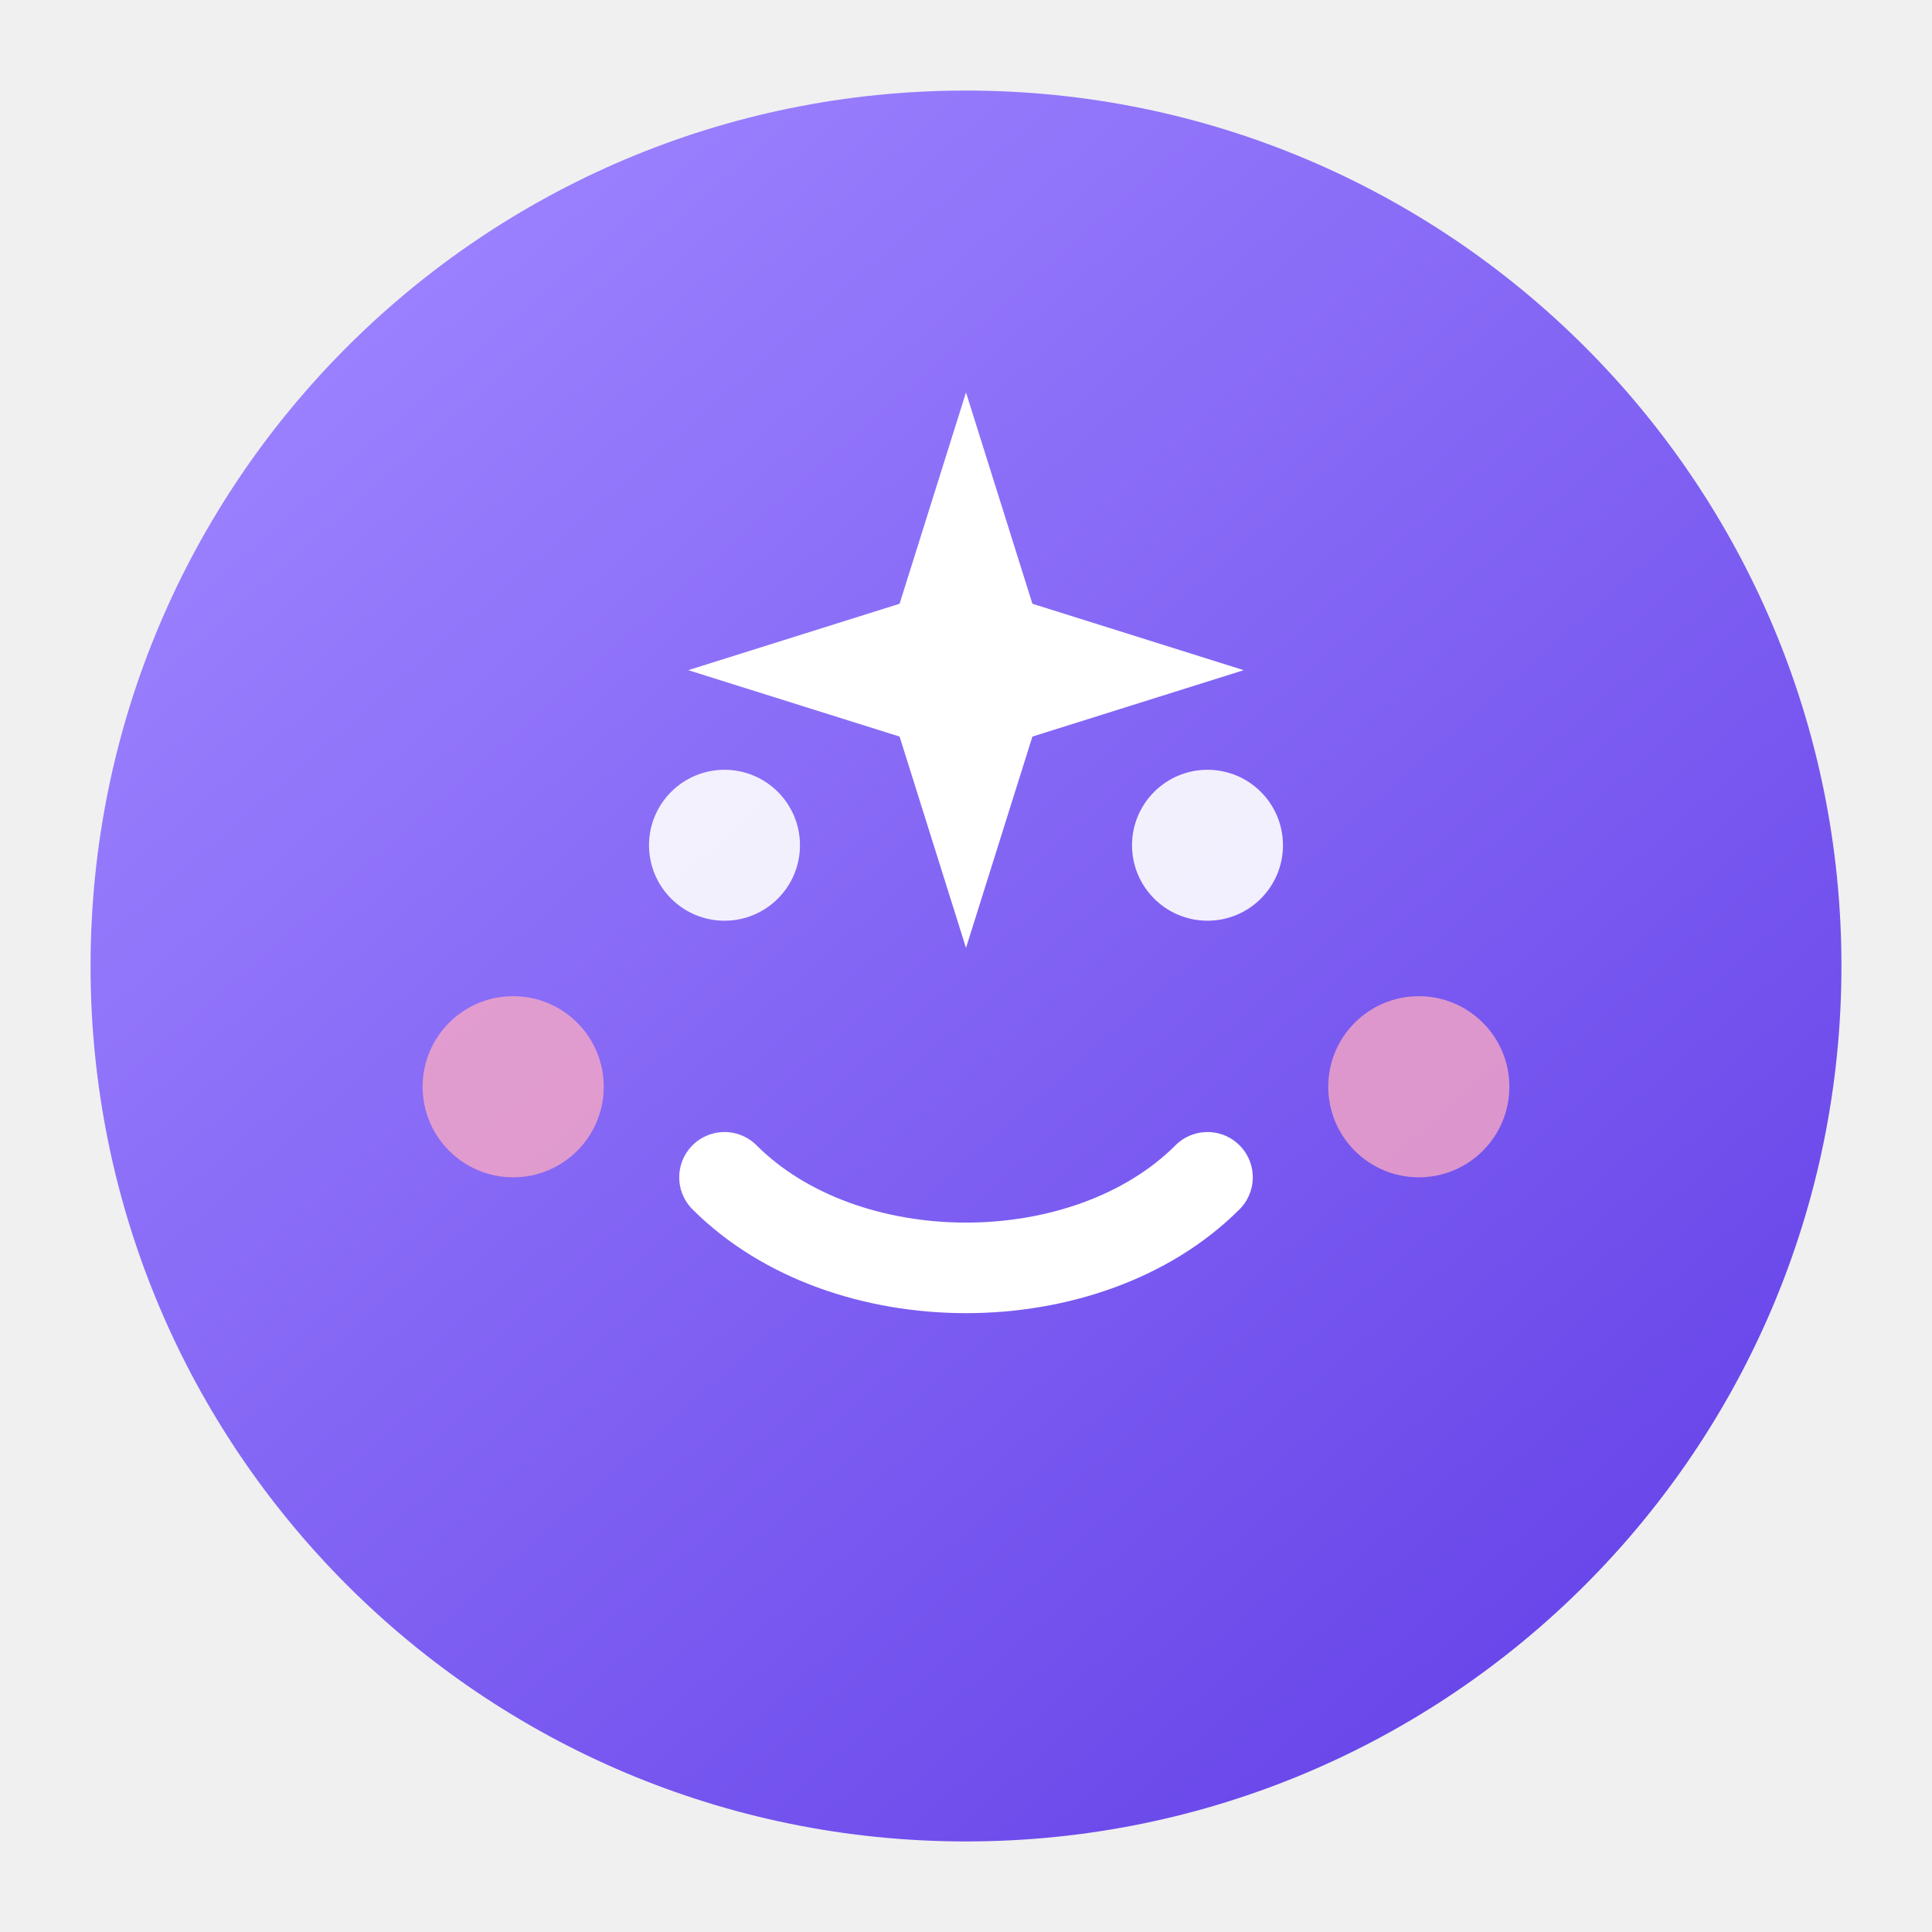
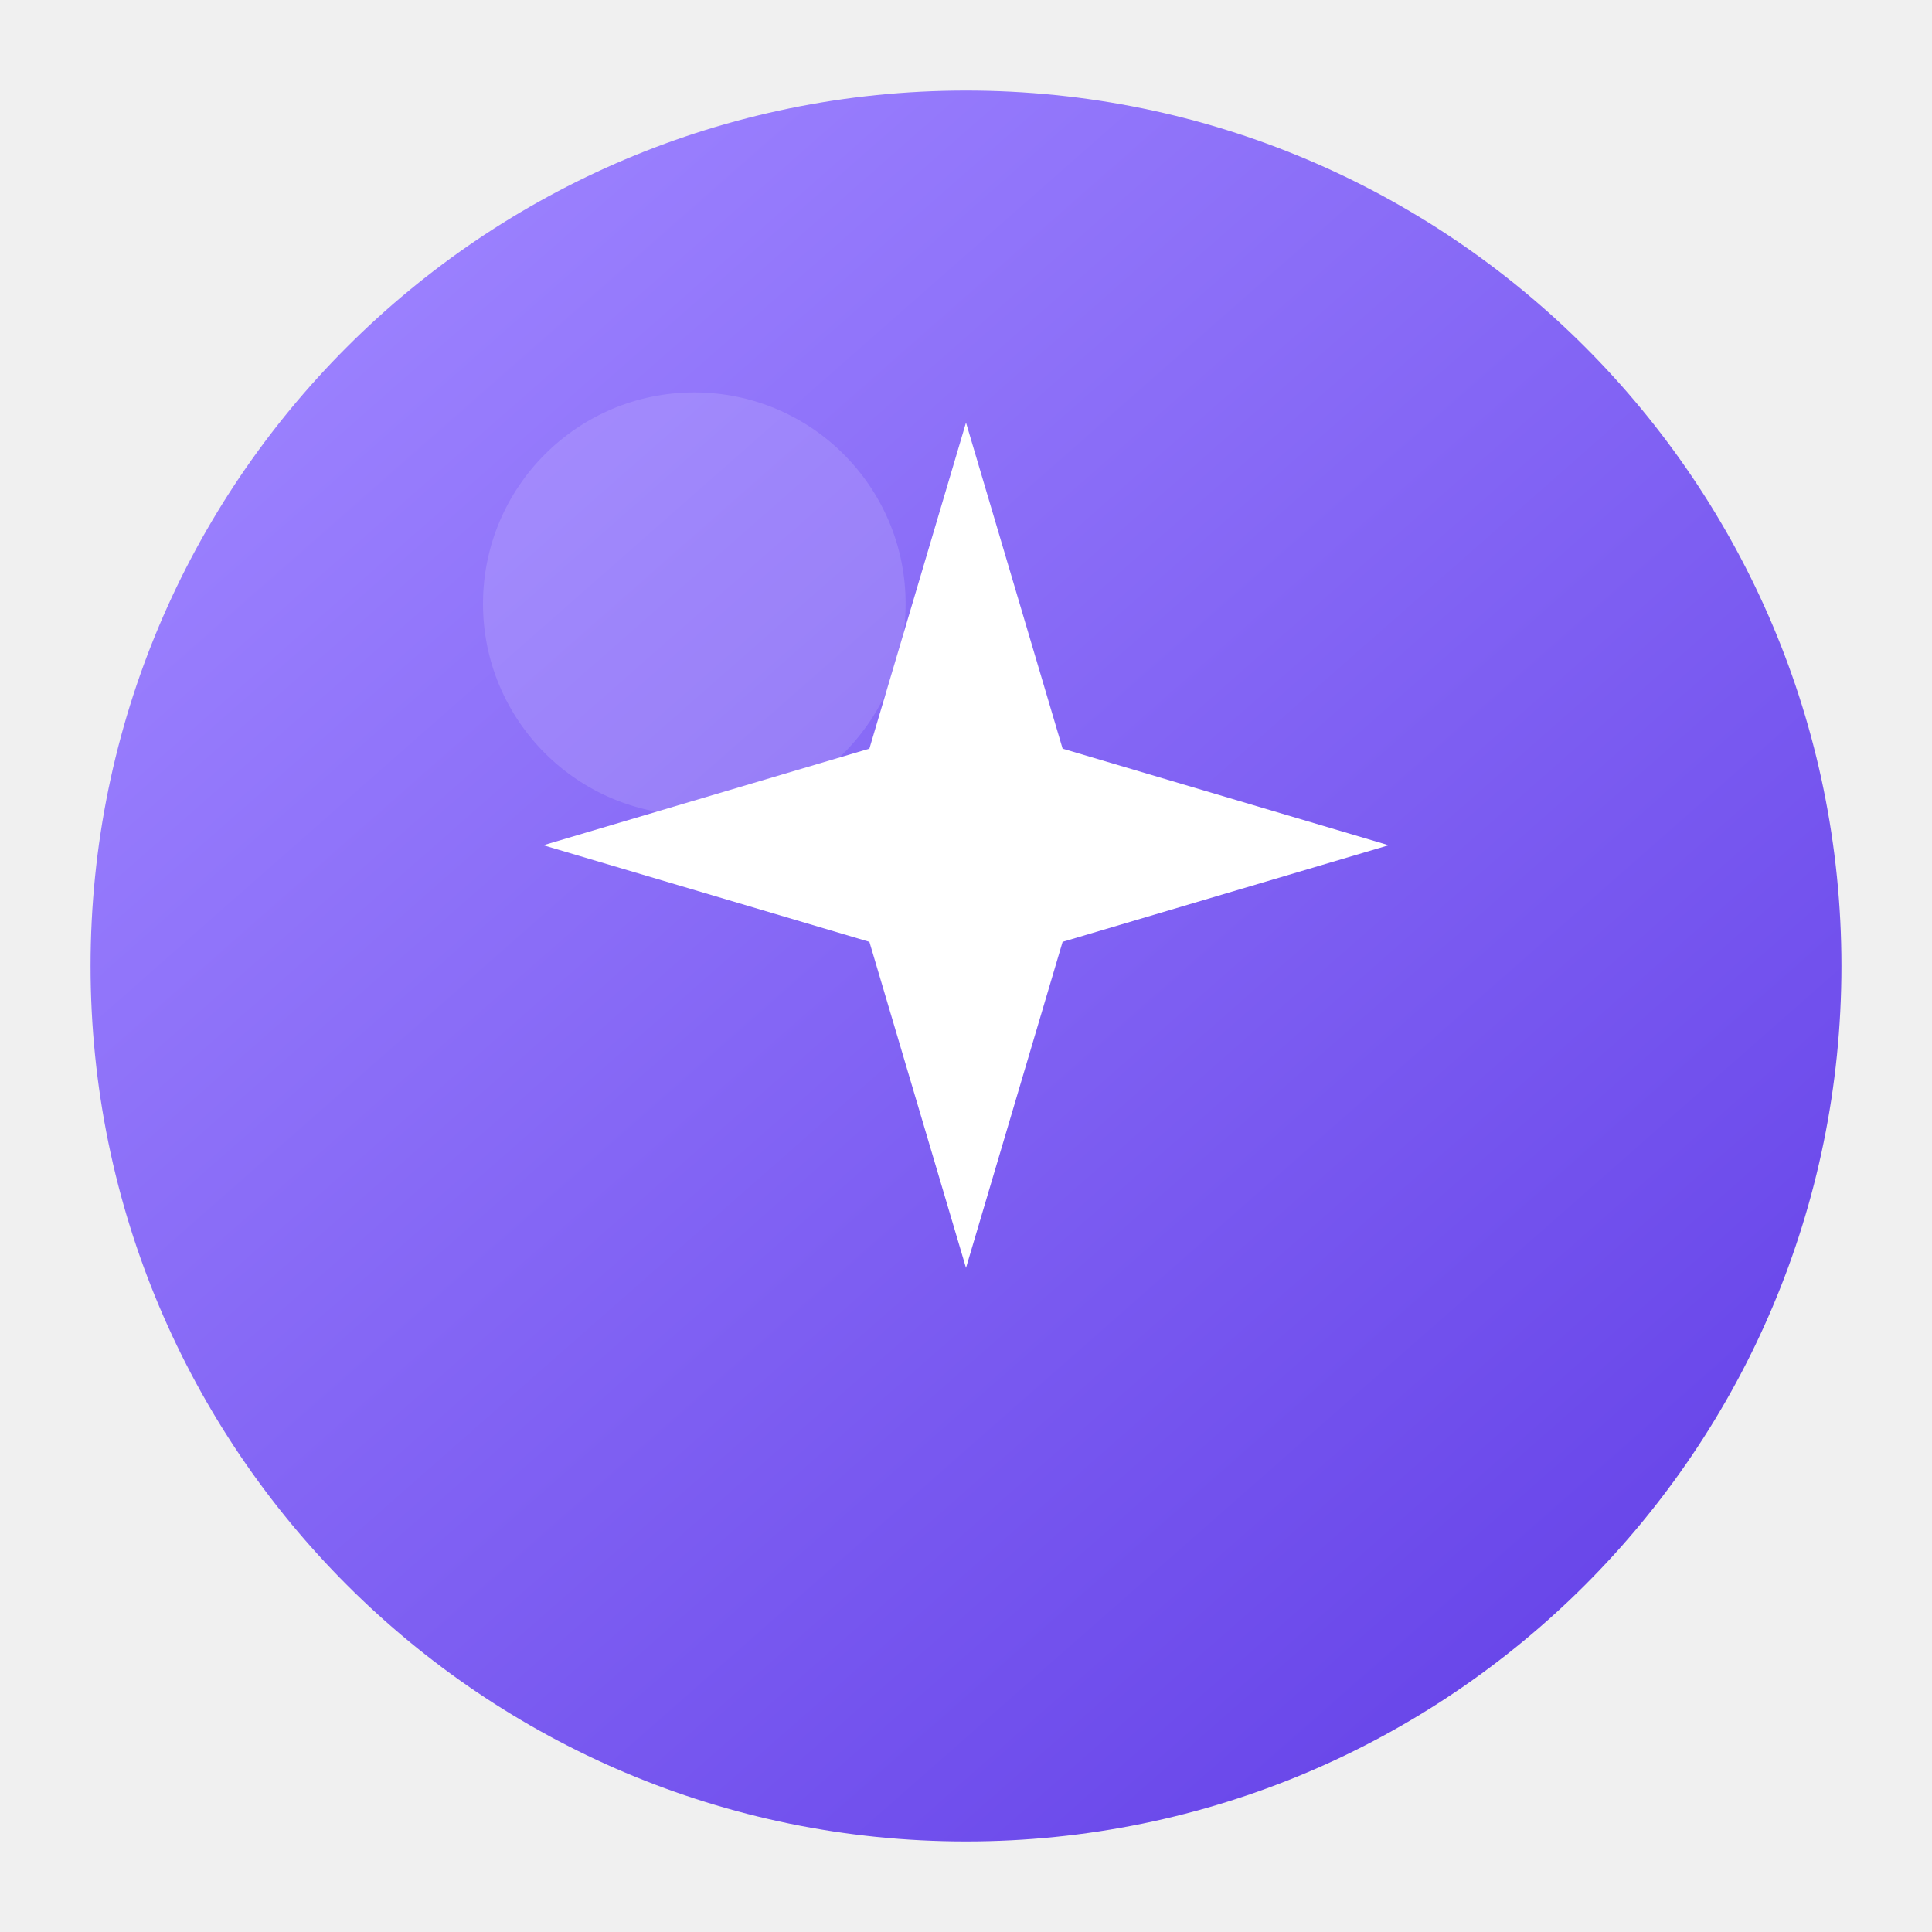
<svg xmlns="http://www.w3.org/2000/svg" viewBox="0 0 64 64">
  <defs>
    <linearGradient id="ball" x1="10" y1="8" x2="54" y2="58" gradientUnits="userSpaceOnUse">
      <stop stop-color="#9d83ff" />
      <stop offset="1" stop-color="#6542e8" />
    </linearGradient>
  </defs>
  <circle cx="32" cy="32" r="29" fill="url(#ball)" />
-   <circle cx="24" cy="28" r="2.5" fill="#fff" opacity=".9" />
-   <circle cx="40" cy="28" r="2.5" fill="#fff" opacity=".9" />
-   <path d="M24 39c4 4 12 4 16 0" fill="none" stroke="#fff" stroke-width="3" stroke-linecap="round" />
-   <path d="M32 13l2.2 7 7 2.2-7 2.2-2.2 7-2.2-7-7-2.2 7-2.2z" fill="#fff" />
-   <circle cx="17" cy="36" r="3" fill="#ffacc2" opacity=".75" />
-   <circle cx="47" cy="36" r="3" fill="#ffacc2" opacity=".75" />
+   <circle cx="23" cy="20" r="7" fill="#fff" opacity=".13" />
+   <path d="M32 14l3.2 10.8L46 28l-10.8 3.2L32 42l-3.2-10.8L18 28l10.8-3.2L32 14z" fill="#fff" />
</svg>
